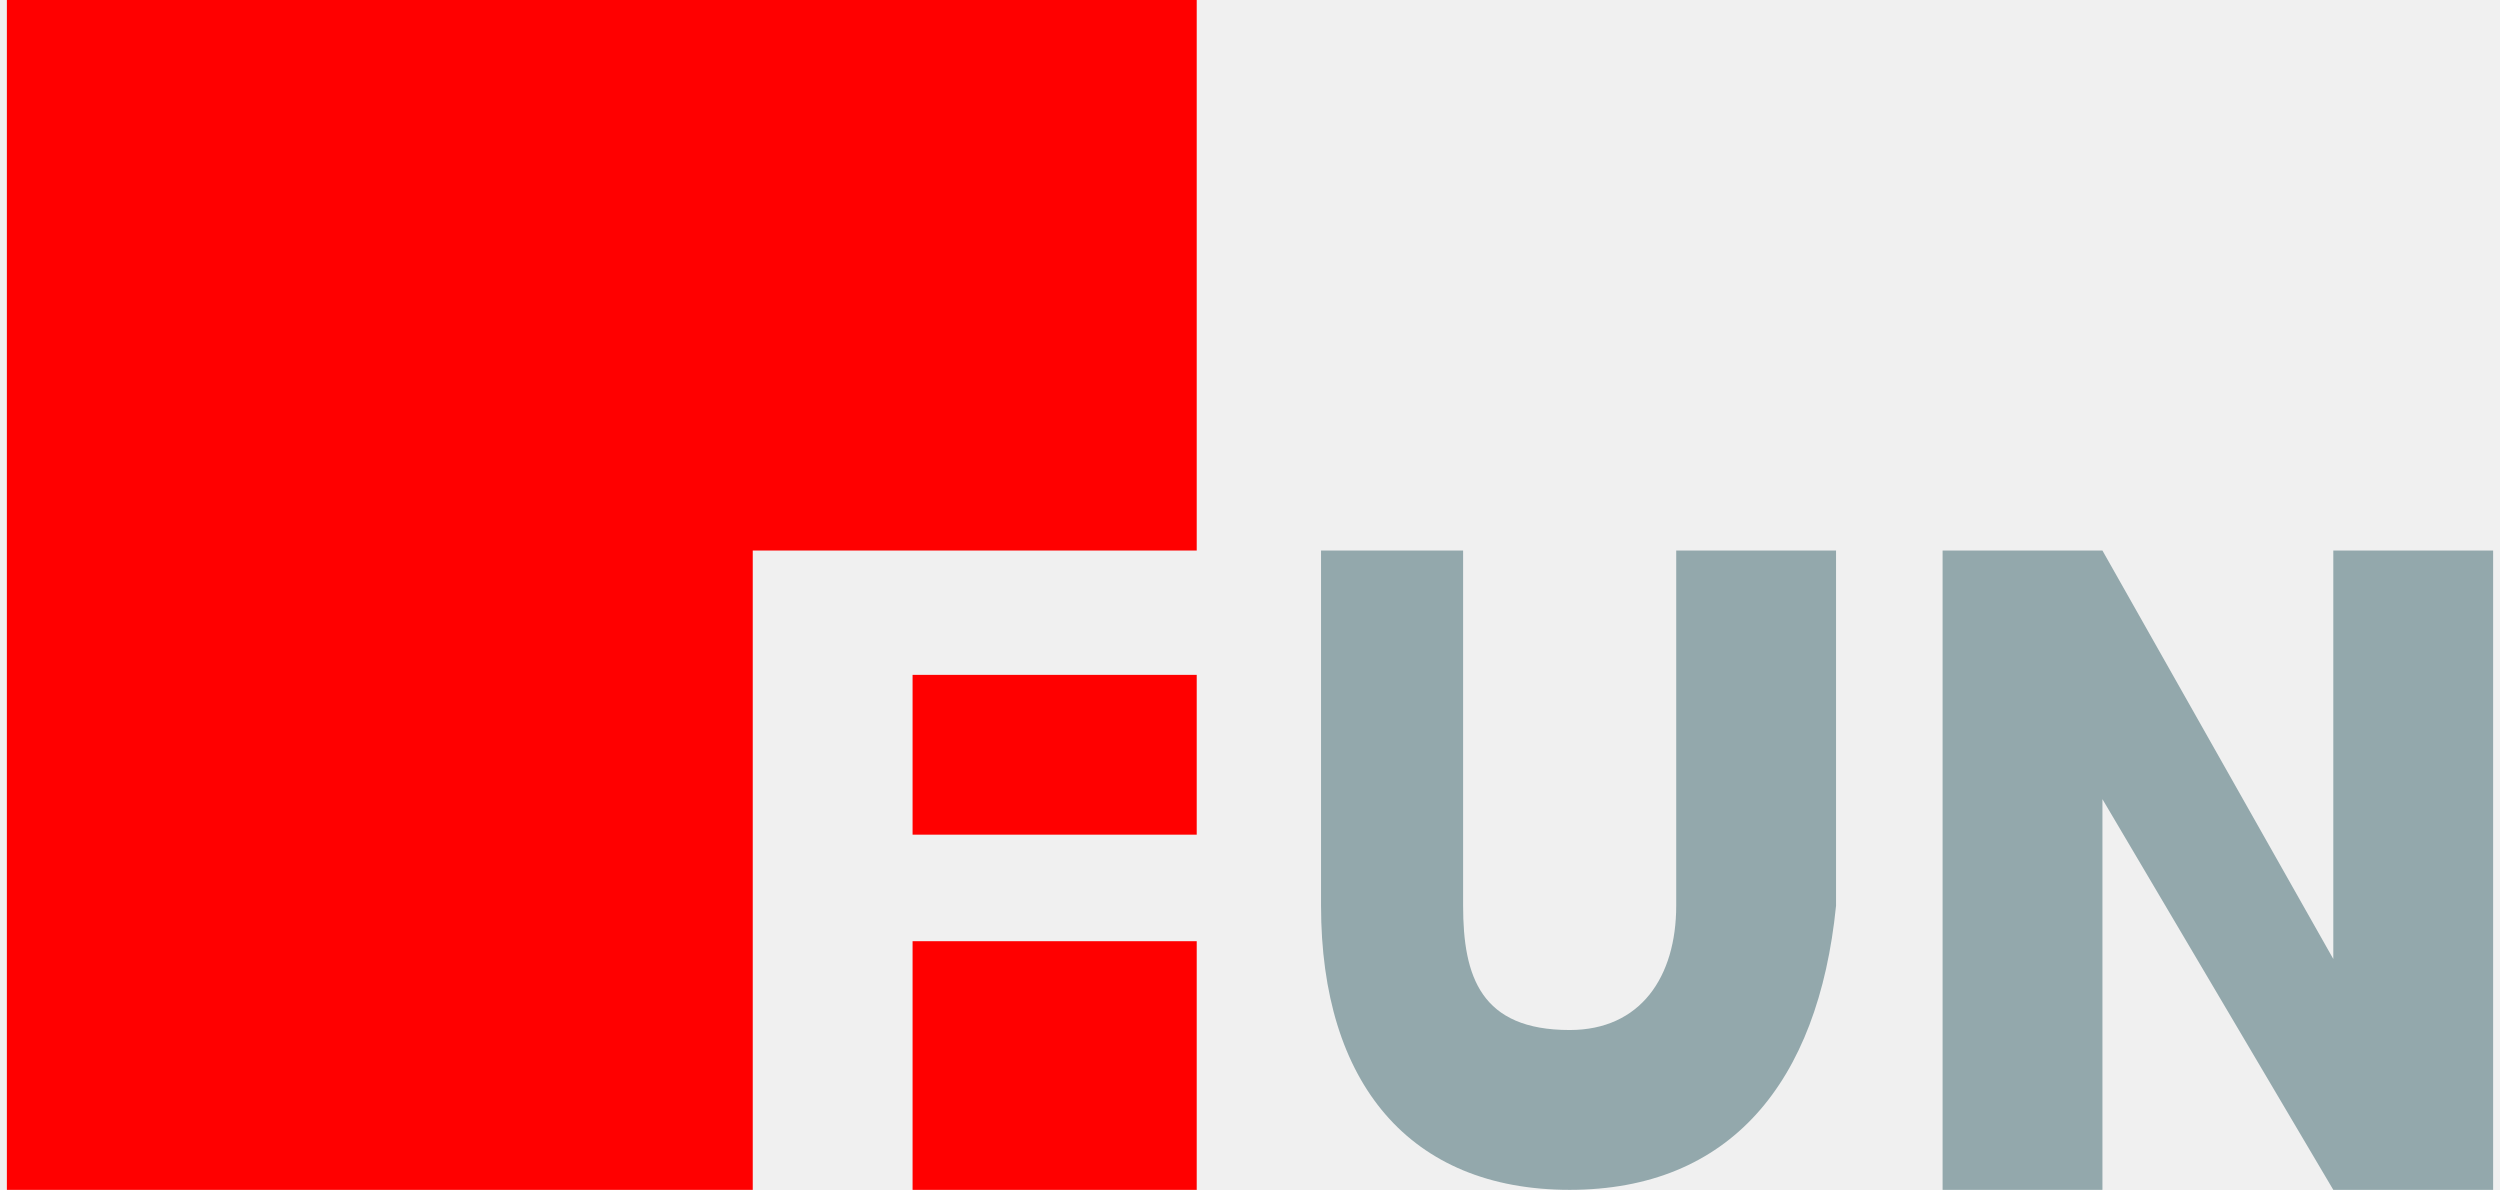
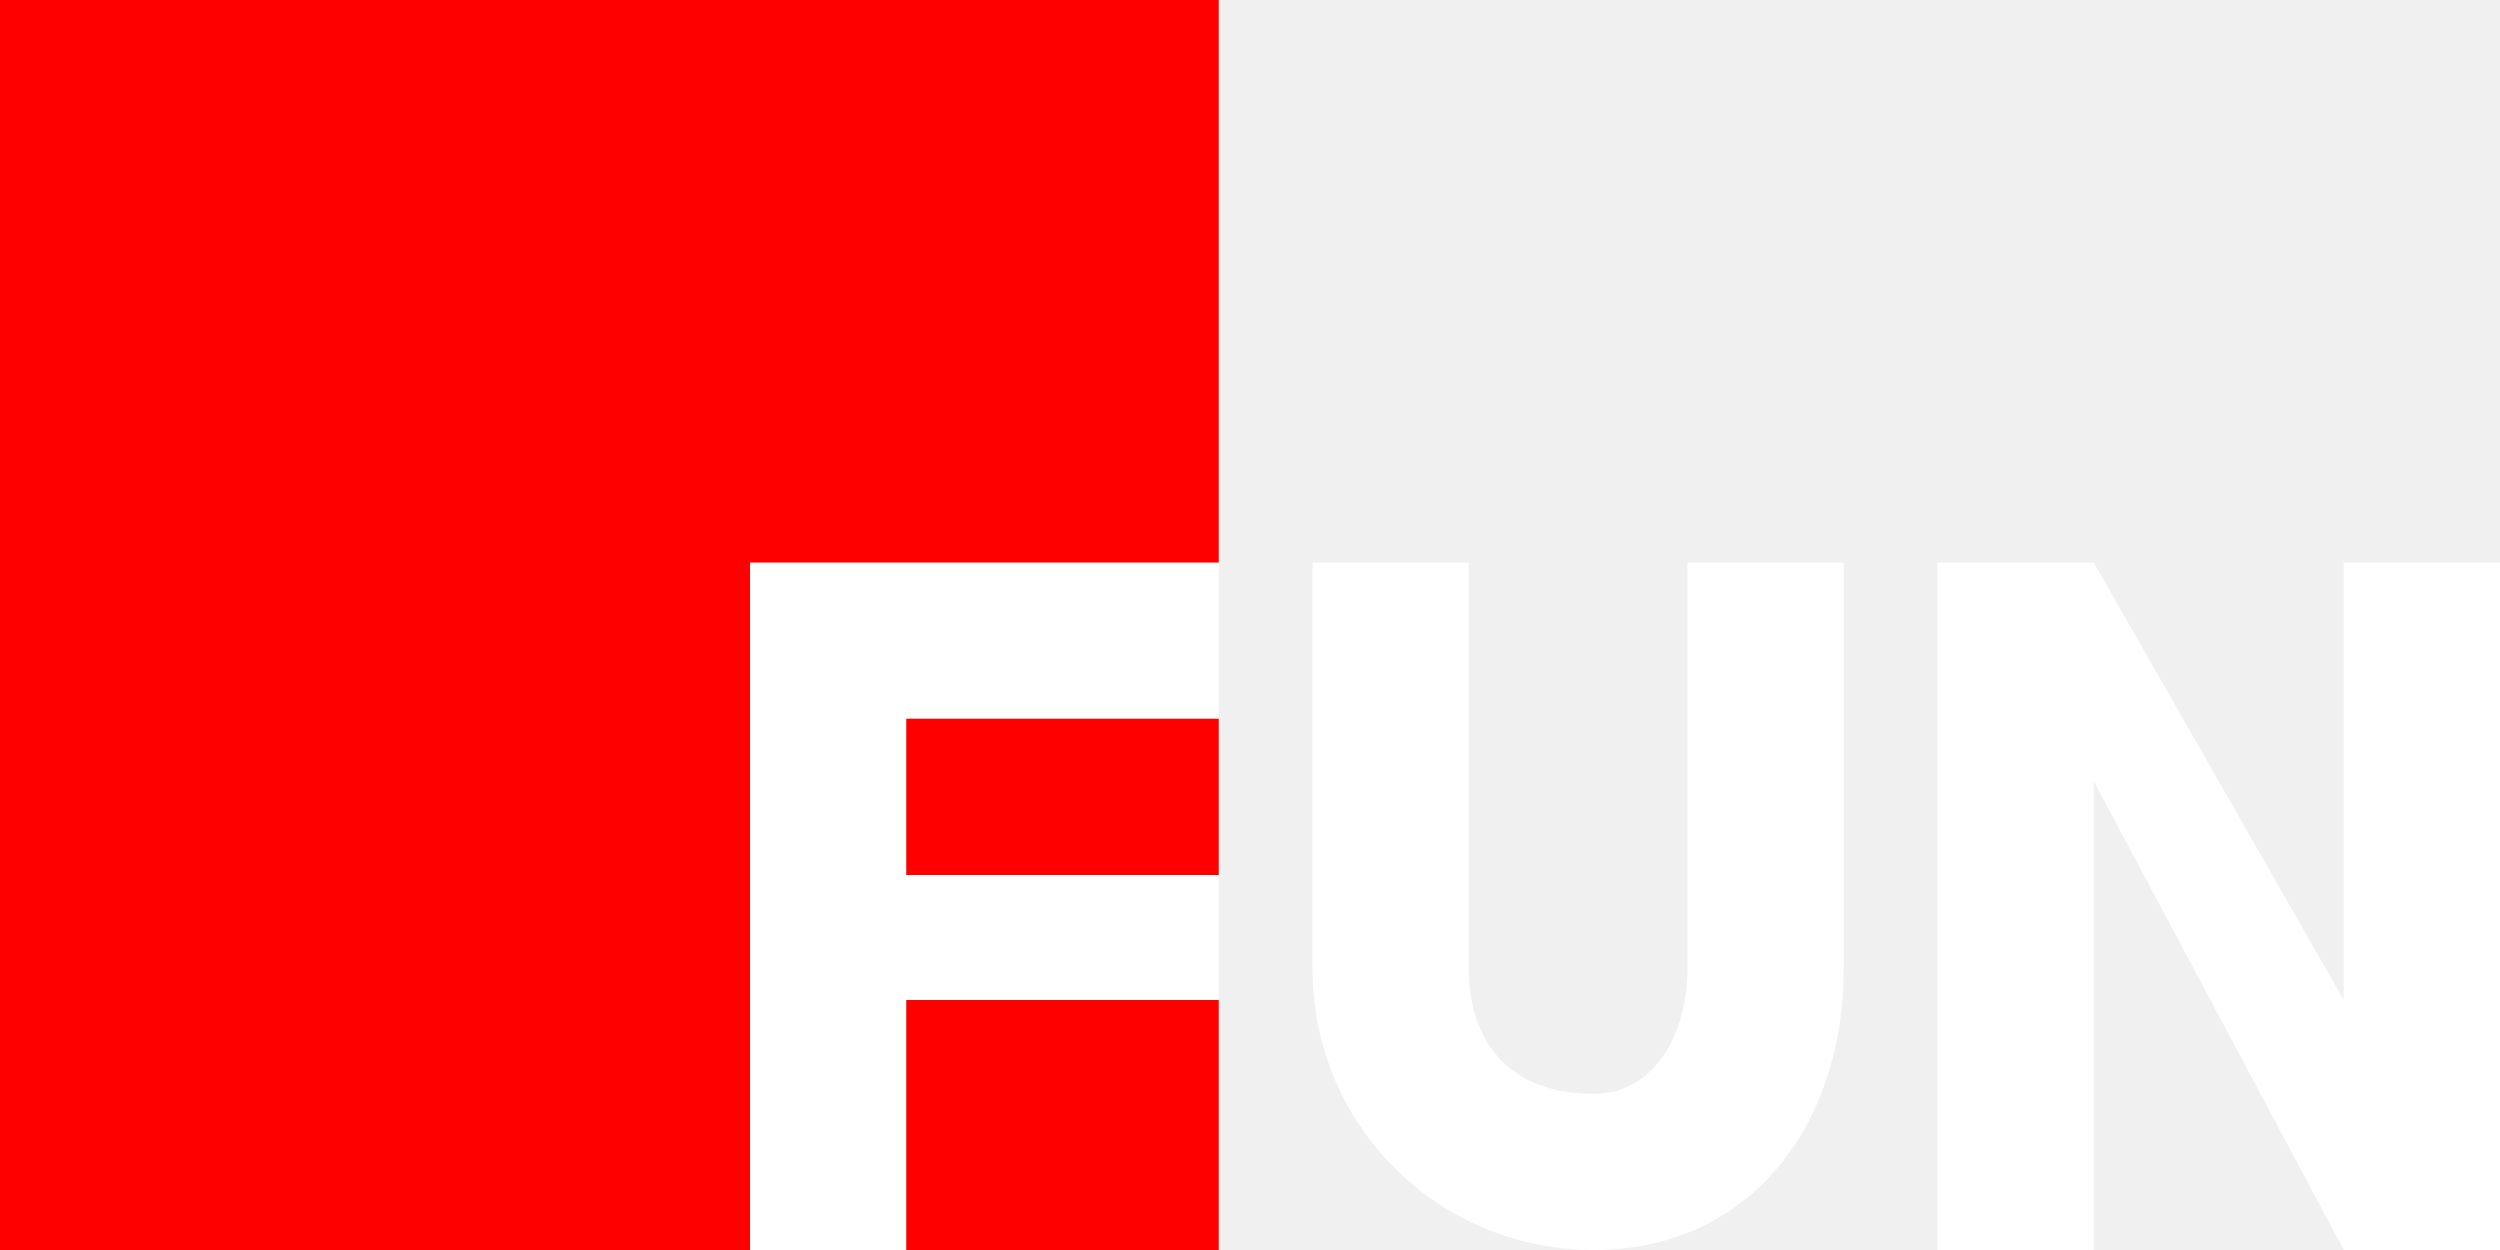
- <svg xmlns="http://www.w3.org/2000/svg" xml:space="preserve" width="22.236mm" height="10.583mm" version="1.1" style="shape-rendering:geometricPrecision; text-rendering:geometricPrecision; image-rendering:optimizeQuality; fill-rule:evenodd; clip-rule:evenodd" viewBox="0 0 140 67">
+ <svg xmlns="http://www.w3.org/2000/svg" xml:space="preserve" width="80px" height="40px" version="1.1" style="shape-rendering:geometricPrecision; text-rendering:geometricPrecision; image-rendering:optimizeQuality; fill-rule:evenodd; clip-rule:evenodd" viewBox="0 0 80 40">
  <defs>
    <style type="text/css">
   
-     .fil0 {fill:red}
-     .fil1 {fill:#93A8AC;fill-rule:nonzero}
+     .fil1 {fill:red}
+     .fil0 {fill:white}
+     .fil2 {fill:white;fill-rule:nonzero}
   
  </style>
  </defs>
  <g id="Layer_x0020_1">
-     <g id="_694039320">
-       <path class="fil0" d="M67 67l-16 0 0 -14 16 0 0 14zm-25 0l-42 0 0 -67c22,0 45,0 67,0 0,0 0,15 0,31l-25 0 0 36zm25 -29l0 9 -16 0 0 -9 16 0zm0 -38l0 0z" />
-       <polygon class="fil1" points="109,31 118,31 131,54 131,31 140,31 140,67 131,67 118,45 118,67 109,67 " />
-       <path class="fil1" d="M74 31l8 0 0 20c0,4 1,7 6,7 4,0 6,-3 6,-7l0 -20 9 0 0 20c-1,10 -6,16 -15,16 -9,0 -14,-6 -14,-16l0 -20z" />
+     <g id="_2787353684512">
+       <rect class="fil0" width="39" height="40" />
+       <path class="fil1" d="M39 40l-10 0 0 -8 10 0 0 8zm-15 0l-24 0 0 -40c13,0 26,0 39,0 0,0 0,8 0,18l-15 0 0 22zm15 -17l0 5 -10 0 0 -5 10 0zm0 -23l0 0z" />
+       <polygon class="fil2" points="62,18 67,18 75,32 75,18 80,18 80,40 75,40 67,25 67,40 62,40 " />
+       <path class="fil2" d="M42 18l5 0 0 13c0,2 1,4 4,4 2,0 3,-2 3,-4l0 -13 5 0 0 13c0,5 -3,9 -8,9 -5,0 -9,-4 -9,-9l0 -13z" />
    </g>
  </g>
</svg>
